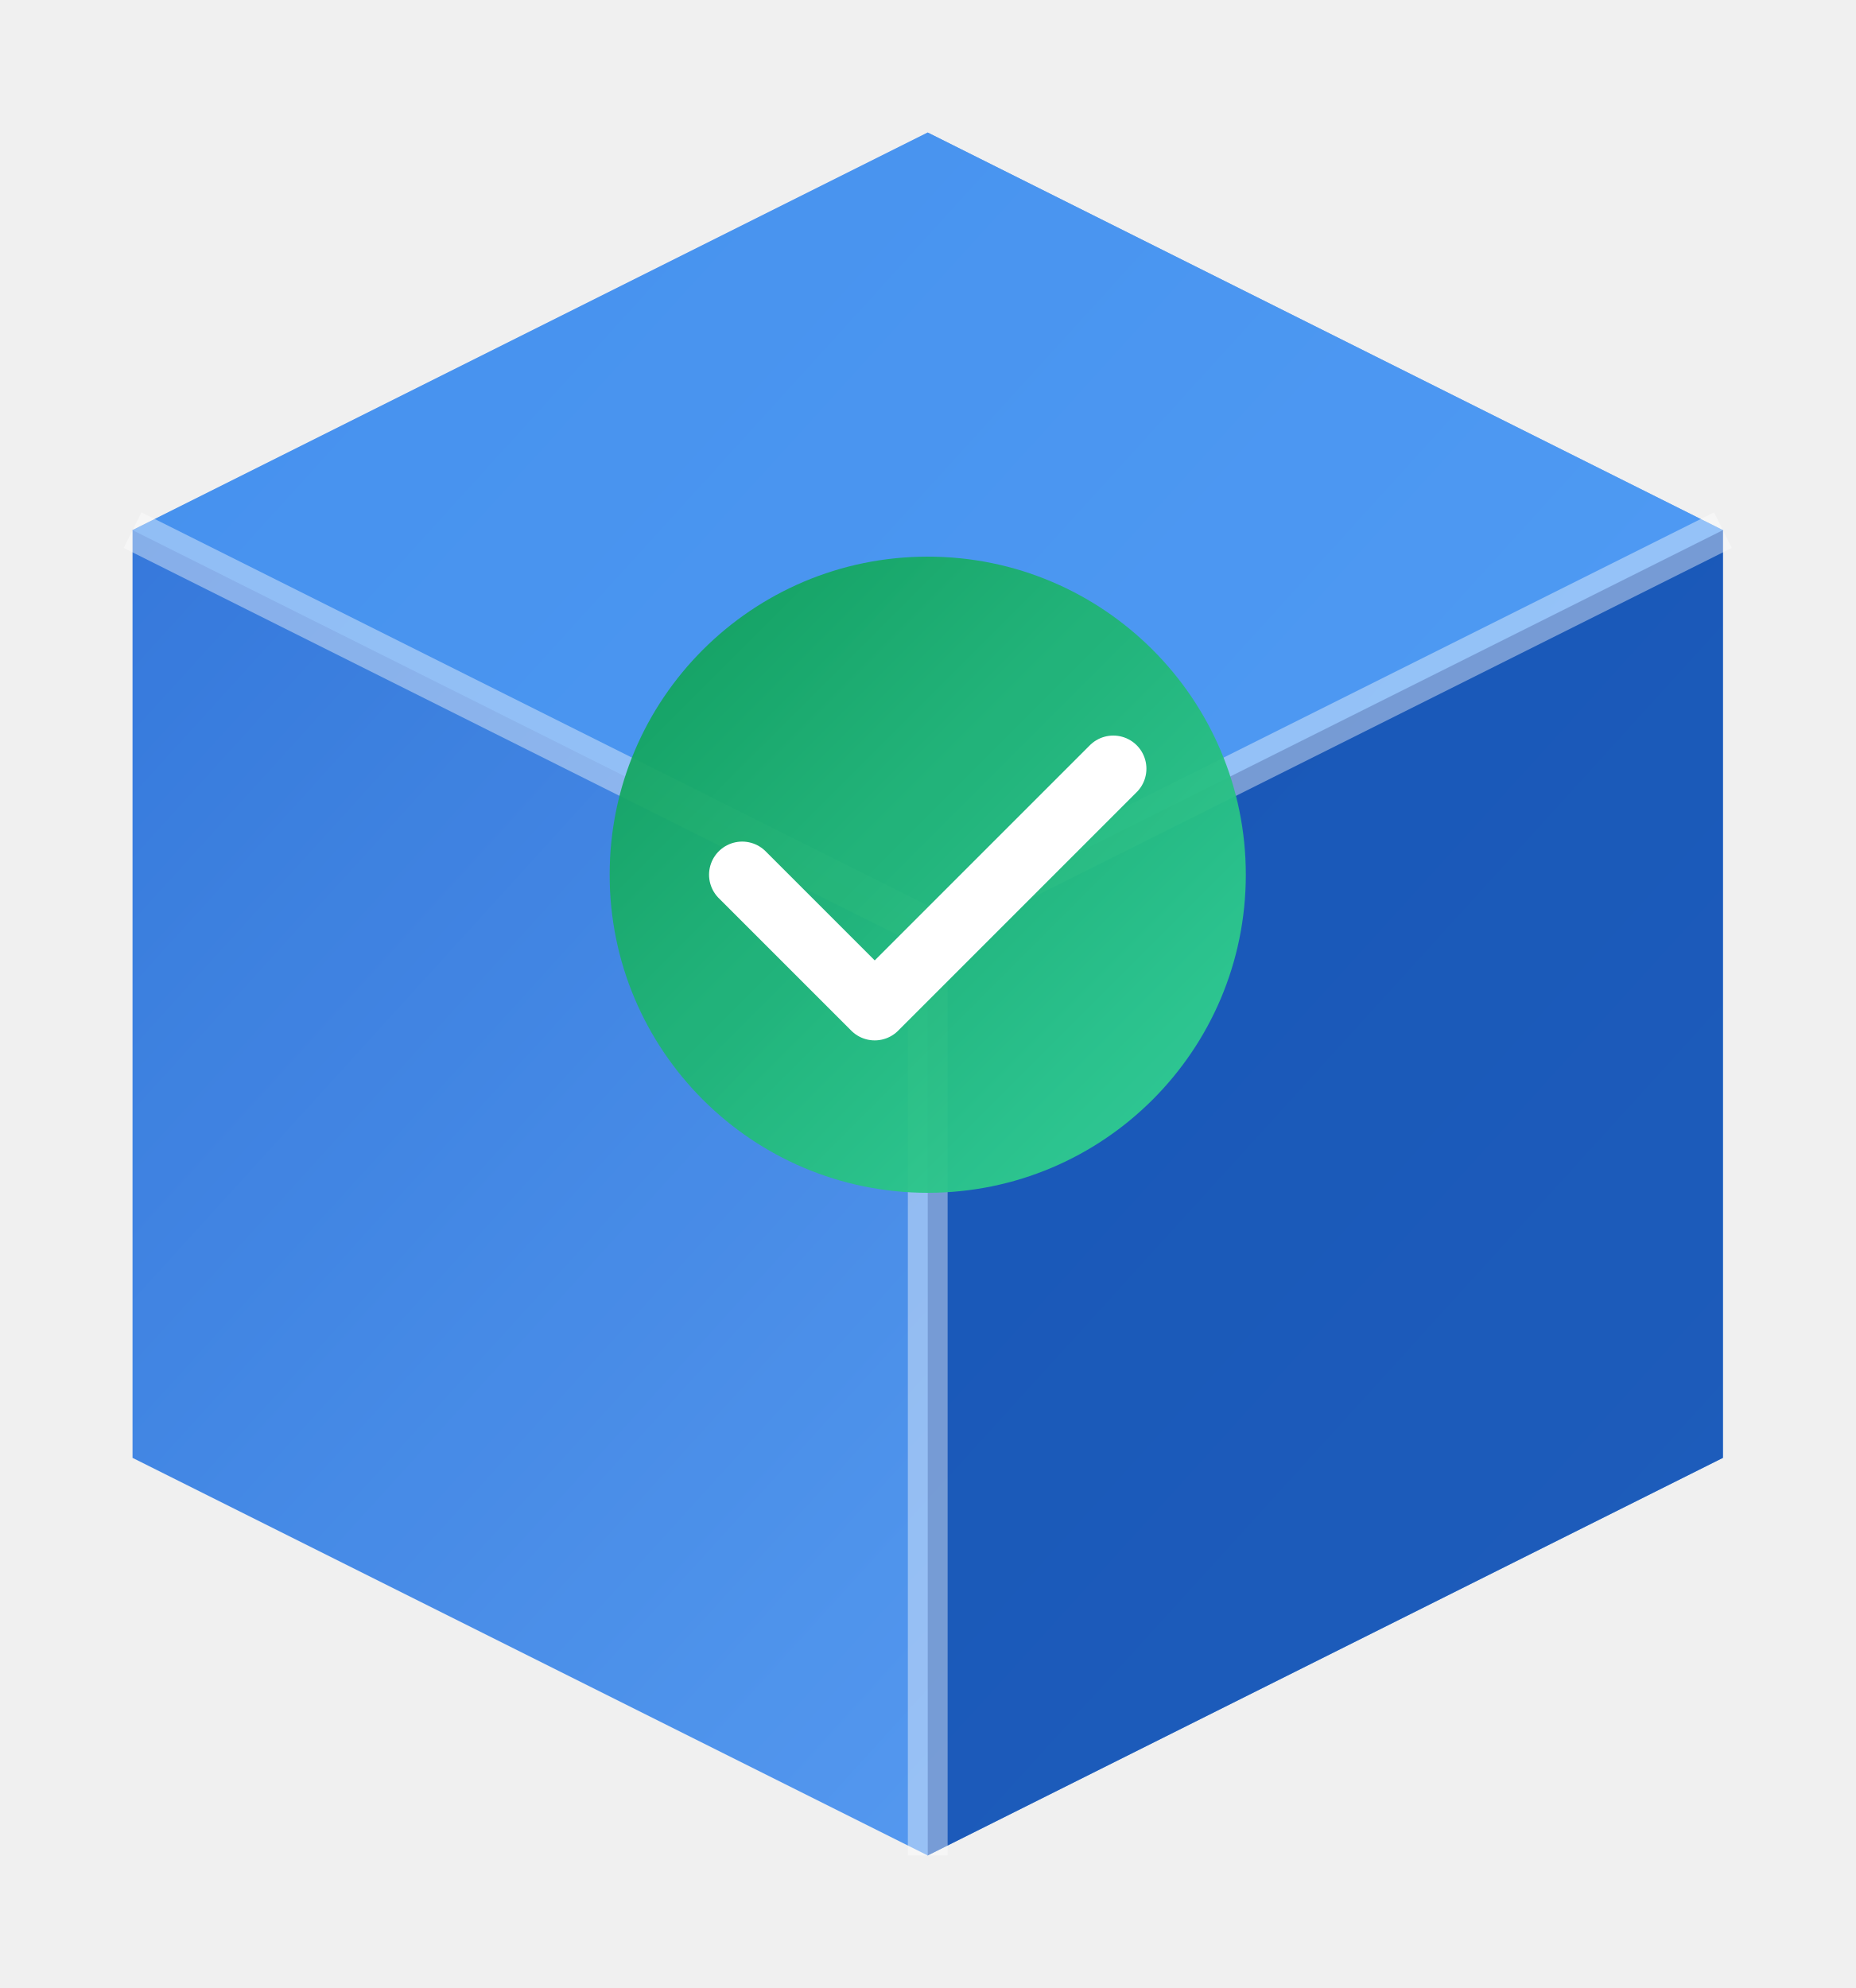
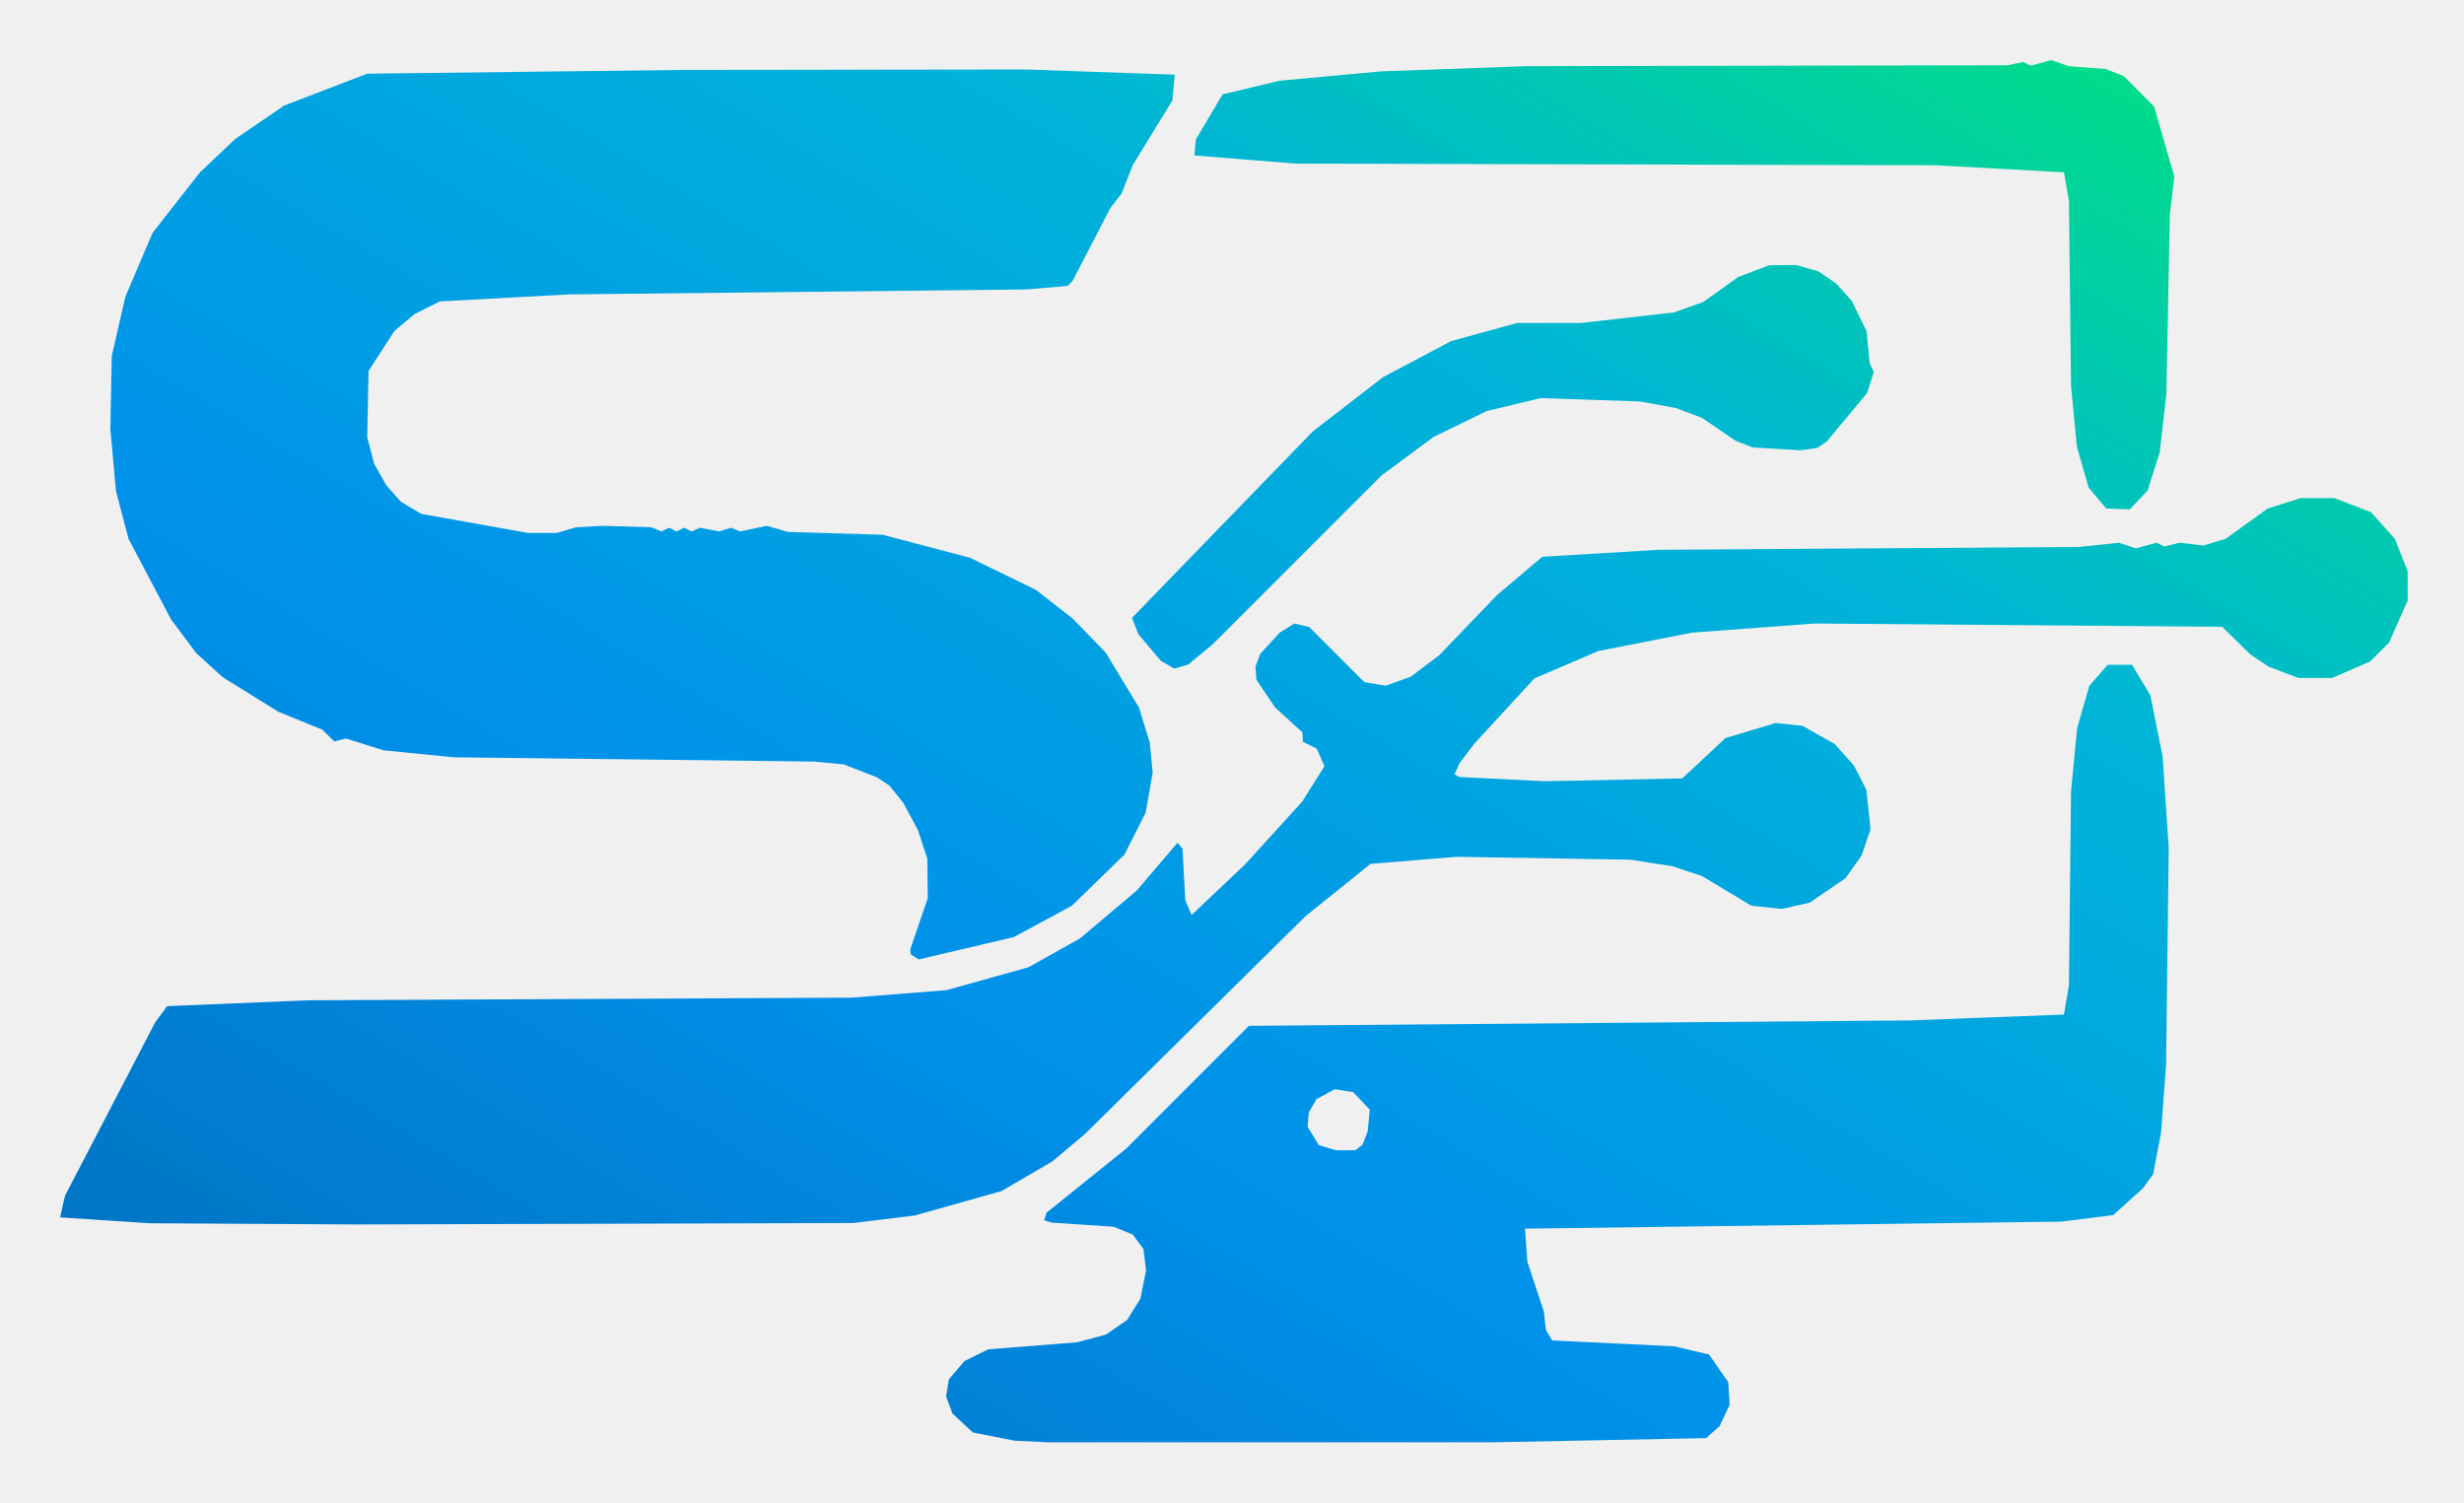
- <svg xmlns="http://www.w3.org/2000/svg" viewBox="25 25 70 75" fill="none">
+ <svg xmlns="http://www.w3.org/2000/svg" viewBox="0 0 328 200" fill="none">
  <defs>
-     <linearGradient id="grad1" x1="0%" y1="0%" x2="100%" y2="100%">
-       <stop offset="0%" style="stop-color:#1b65d4;stop-opacity:1" />
-       <stop offset="100%" style="stop-color:#4f9cf7;stop-opacity:1" />
-     </linearGradient>
-     <linearGradient id="grad2" x1="0%" y1="0%" x2="100%" y2="100%">
-       <stop offset="0%" style="stop-color:#0f9d58;stop-opacity:1" />
-       <stop offset="100%" style="stop-color:#34d399;stop-opacity:1" />
+     <linearGradient id="sigem-icon-gradient" x1="0%" y1="100%" x2="100%" y2="0%">
+       <stop offset="0%" stop-color="#026dbb" />
+       <stop offset="35%" stop-color="#0091ea" />
+       <stop offset="70%" stop-color="#00b4d8" />
+       <stop offset="100%" stop-color="#00e676" />
    </linearGradient>
  </defs>
-   <g transform="translate(10, 10)">
-     <path d="M20 35 L50 20 L80 35 L80 70 L50 85 L20 70 Z" fill="url(#grad1)" opacity="0.9" />
-     <path d="M50 20 L80 35 L50 50 L20 35 Z" fill="#4f9cf7" opacity="0.7" />
-     <path d="M80 35 L80 70 L50 85 L50 50 Z" fill="#0e4bad" opacity="0.8" />
-     <line x1="50" y1="50" x2="50" y2="85" stroke="#ffffff" stroke-width="1.5" opacity="0.4" />
-     <line x1="20" y1="35" x2="50" y2="50" stroke="#ffffff" stroke-width="1.5" opacity="0.4" />
-     <line x1="80" y1="35" x2="50" y2="50" stroke="#ffffff" stroke-width="1.5" opacity="0.4" />
-     <circle cx="50" cy="48" r="12" fill="url(#grad2)" opacity="0.95" />
-     <polyline points="43,48 48,53 57,44" stroke="#ffffff" stroke-width="2.5" stroke-linecap="round" stroke-linejoin="round" fill="none" />
-   </g>
+   <path fill="url(#sigem-icon-gradient)" fill-rule="evenodd" d="M 267.25 8.69 L 269.31 8.25 L 270.31 8.75 L 273.06 8.00 L 275.38 8.81 L 280.31 9.19 L 282.69 10.12 L 286.75 14.19 L 289.44 23.50 L 288.84 28.53 L 288.38 52.44 L 287.50 60.19 L 285.88 65.31 L 283.50 67.81 L 280.38 67.69 L 278.03 64.91 L 276.47 59.47 L 275.69 51.38 L 275.41 26.72 L 274.75 22.94 L 257.69 22.00 L 172.47 21.78 L 159.00 20.69 L 159.19 18.56 L 162.75 12.56 L 170.31 10.75 L 183.81 9.50 L 203.25 8.81 Z M 90.88 9.31 L 136.62 9.25 L 156.38 9.94 L 156.06 13.38 L 150.81 21.94 L 149.31 25.75 L 147.81 27.69 L 142.75 37.44 L 142.12 38.06 L 136.66 38.53 L 75.75 39.19 L 58.56 40.12 L 55.22 41.78 L 52.50 44.06 L 49.06 49.38 L 48.88 58.19 L 49.81 61.75 L 51.41 64.59 L 53.38 66.81 L 56.09 68.41 L 70.25 70.94 L 74.12 70.94 L 76.69 70.19 L 80.31 70.00 L 86.69 70.19 L 88.06 70.75 L 89.06 70.25 L 90.06 70.75 L 91.06 70.25 L 92.06 70.75 L 93.19 70.25 L 95.69 70.75 L 97.31 70.25 L 98.50 70.75 L 102.06 70.00 L 104.88 70.81 L 117.50 71.19 L 129.12 74.25 L 137.91 78.53 L 142.75 82.31 L 147.16 86.84 L 151.62 94.19 L 153.06 98.88 L 153.44 102.88 L 152.50 108.19 L 149.69 113.75 L 142.66 120.59 L 134.94 124.75 L 122.28 127.72 L 121.25 127.06 L 121.16 126.41 L 123.50 119.56 L 123.44 114.31 L 122.19 110.50 L 120.22 106.84 L 118.38 104.56 L 116.72 103.47 L 112.31 101.75 L 108.38 101.38 L 60.38 100.81 L 51.06 99.88 L 46.06 98.31 L 44.50 98.69 L 42.88 97.12 L 37.06 94.75 L 29.66 90.16 L 26.12 86.94 L 22.78 82.47 L 17.12 71.75 L 15.44 65.38 L 14.69 57.12 L 14.88 47.38 L 16.69 39.50 L 20.31 31.00 L 26.62 22.94 L 31.28 18.53 L 37.81 14.06 L 48.88 9.81 Z M 235.50 35.31 L 239.09 35.28 L 242.06 36.12 L 244.47 37.78 L 246.50 40.06 L 248.47 44.09 L 248.88 48.38 L 249.44 49.50 L 248.53 52.34 L 243.16 58.78 L 241.94 59.62 L 239.62 59.94 L 233.31 59.56 L 231.06 58.69 L 226.56 55.62 L 223.06 54.31 L 218.31 53.44 L 205.06 53.00 L 197.91 54.72 L 190.84 58.16 L 183.88 63.31 L 161.38 85.81 L 158.16 88.47 L 156.31 89.00 L 154.53 87.97 L 151.53 84.41 L 150.69 82.25 L 174.75 57.44 L 184.09 50.22 L 193.16 45.41 L 201.94 43.00 L 210.44 43.00 L 222.84 41.59 L 226.75 40.19 L 231.38 36.88 Z M 306.25 66.31 L 310.75 66.31 L 315.62 68.19 L 318.81 71.75 L 320.50 76.06 L 320.50 79.94 L 318.03 85.53 L 315.50 88.06 L 310.44 90.25 L 305.94 90.25 L 302.00 88.75 L 299.56 87.12 L 295.81 83.44 L 241.56 83.00 L 225.22 84.22 L 212.78 86.66 L 204.25 90.31 L 196.31 98.94 L 194.31 101.56 L 193.62 103.06 L 194.25 103.44 L 205.69 104.00 L 223.94 103.62 L 229.69 98.25 L 236.38 96.25 L 239.94 96.62 L 244.25 99.06 L 246.78 101.91 L 248.44 105.12 L 249.00 110.38 L 247.81 113.88 L 245.66 116.91 L 240.91 120.16 L 237.19 121.00 L 233.12 120.56 L 226.56 116.62 L 222.62 115.31 L 217.00 114.44 L 193.88 114.06 L 182.44 115.00 L 173.81 121.94 L 144.38 151.00 L 140.06 154.62 L 133.31 158.56 L 121.75 161.81 L 113.56 162.81 L 47.56 163.00 L 19.97 162.84 L 8.00 162.06 L 8.66 159.16 L 20.66 136.09 L 22.25 133.94 L 41.03 133.16 L 113.38 132.81 L 126.00 131.81 L 136.94 128.75 L 143.78 124.91 L 151.31 118.56 L 156.75 112.19 L 157.41 112.97 L 157.78 119.84 L 158.62 121.81 L 165.75 115.06 L 173.34 106.72 L 176.31 102.00 L 175.28 99.66 L 173.44 98.75 L 173.38 97.50 L 169.75 94.19 L 167.25 90.50 L 167.12 88.75 L 167.75 87.06 L 170.34 84.22 L 172.31 83.00 L 174.28 83.47 L 181.62 90.81 L 184.47 91.28 L 187.78 90.09 L 191.56 87.25 L 199.31 79.19 L 205.31 74.12 L 220.75 73.19 L 276.75 72.81 L 282.06 72.25 L 284.31 73.00 L 287.06 72.25 L 288.12 72.75 L 290.12 72.25 L 293.31 72.62 L 296.28 71.72 L 301.88 67.69 Z M 280.56 88.50 L 283.81 88.50 L 286.25 92.56 L 287.88 100.69 L 288.69 112.88 L 288.34 141.78 L 287.66 150.84 L 286.62 156.31 L 285.25 158.19 L 281.31 161.75 L 274.44 162.62 L 203.00 163.56 L 203.31 167.94 L 205.50 174.56 L 205.78 177.03 L 206.62 178.44 L 222.84 179.22 L 227.50 180.31 L 230.06 184.00 L 230.25 187.00 L 228.91 189.84 L 227.12 191.44 L 198.81 192.00 L 139.44 192.00 L 135.03 191.78 L 129.50 190.69 L 126.78 188.16 L 125.94 185.88 L 126.31 183.62 L 128.38 181.19 L 131.56 179.62 L 143.38 178.69 L 147.22 177.66 L 150.03 175.72 L 151.81 172.88 L 152.56 169.12 L 152.22 166.28 L 150.78 164.34 L 148.25 163.31 L 140.00 162.75 L 139.00 162.44 L 139.31 161.44 L 149.94 152.88 L 166.25 136.56 L 254.22 135.84 L 274.75 135.06 L 275.41 131.16 L 275.69 105.38 L 276.50 96.94 L 278.12 91.31 Z M 175.25 146.31 L 174.22 148.09 L 174.06 150.00 L 175.56 152.44 L 177.81 153.12 L 180.44 153.12 L 181.38 152.38 L 182.06 150.62 L 182.34 147.72 L 180.12 145.38 L 177.69 145.00 Z" />
</svg>
